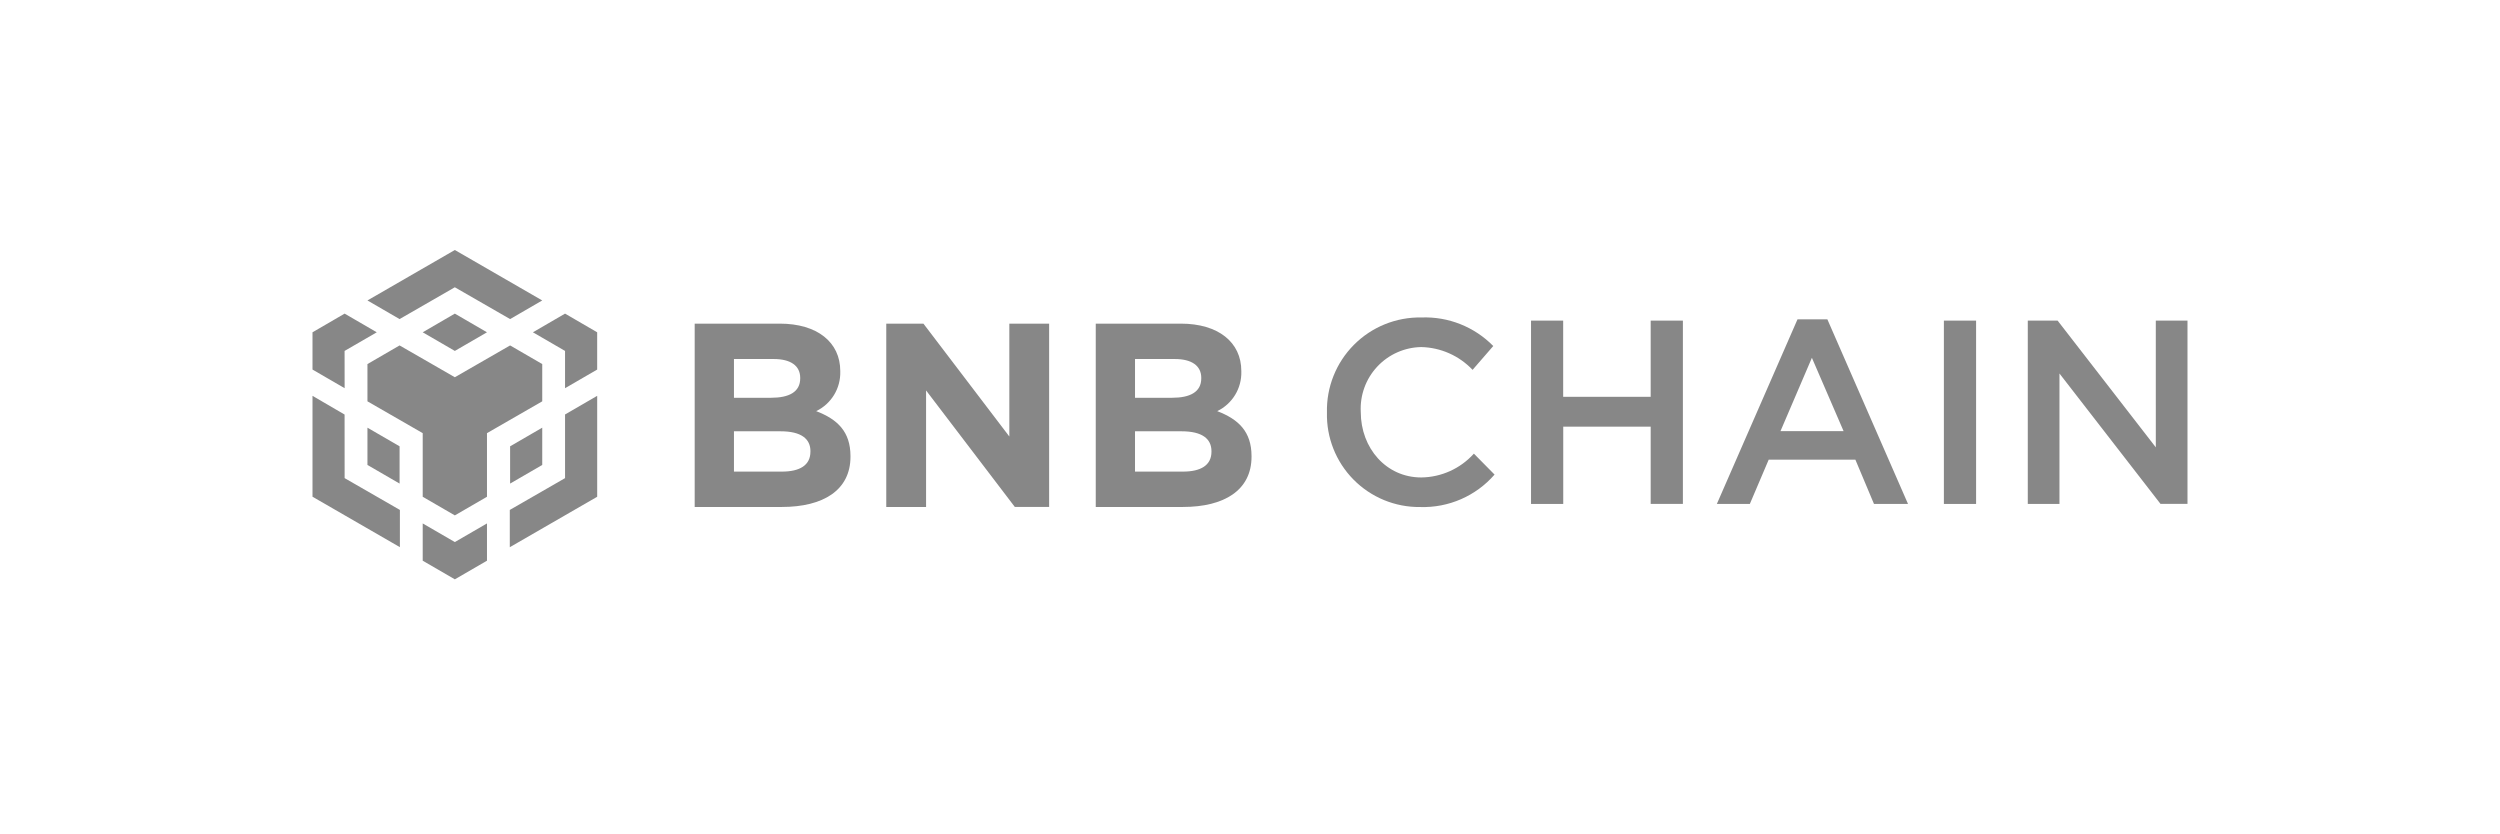
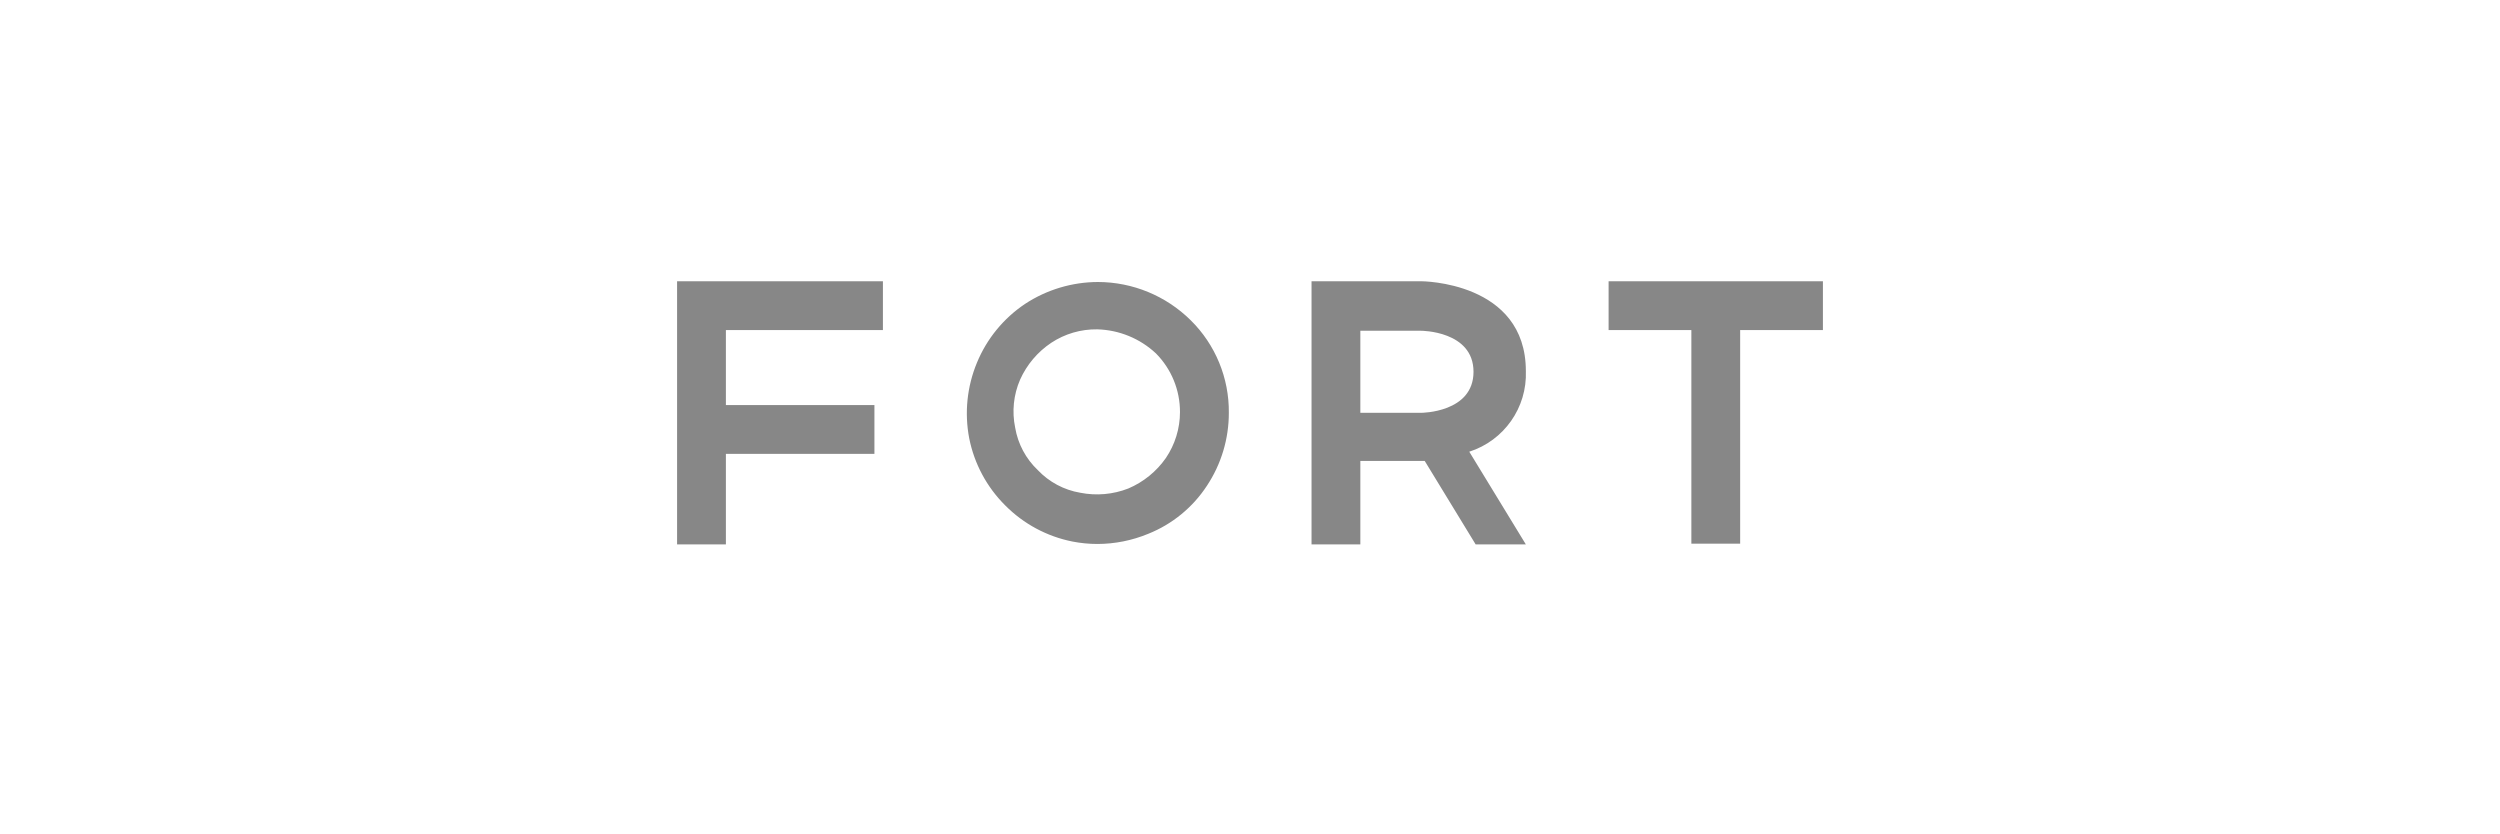
<svg xmlns="http://www.w3.org/2000/svg" width="240" height="80" viewBox="0 0 240 80">
-   <g id="BNB_chain" data-name="BNB chain" transform="translate(3 -57)">
+   <g id="FORT" transform="translate(3 -57)">
    <rect id="矩形_19" data-name="矩形 19" width="240" height="80" transform="translate(-3 57)" fill="none" />
-     <g id="logo_BNB_Chain" transform="translate(27 81)">
-       <path id="路径_303" data-name="路径 303" d="M5.275,4.843,13.664,0l8.39,4.843L18.97,6.632,13.664,3.578,8.359,6.632Zm16.78,6.107L18.97,9.161l-5.305,3.054L8.359,9.161,5.275,10.95v3.578l5.305,3.054v6.107l3.085,1.789,3.085-1.789V17.582l5.305-3.054Zm0,9.685V17.057L18.97,18.846v3.578Zm2.19,1.265-5.305,3.054v3.578l8.39-4.843V14l-3.085,1.789ZM21.16,7.9l3.084,1.789v3.578l3.085-1.789V7.9L24.244,6.107ZM10.58,26.249v3.578l3.085,1.789,3.085-1.789V26.249l-3.085,1.789ZM5.275,20.635l3.085,1.789V18.846L5.275,17.057ZM10.58,7.9l3.085,1.789L16.749,7.9,13.664,6.107Zm-7.5,1.789L6.169,7.9,3.084,6.107,0,7.9v3.578l3.084,1.789Zm0,6.107L0,14v9.685l8.39,4.843V24.954L3.084,21.9Z" fill="#878787" />
-       <path id="路径_304" data-name="路径 304" d="M42.808,18.138v-.05c0-2.363-1.257-3.544-3.293-4.323a4.092,4.092,0,0,0,2.313-3.8v-.05c0-2.765-2.212-4.55-5.806-4.55H27.852v17.6h8.37C40.194,22.964,42.808,21.355,42.808,18.138Zm-4.826-7.516c0,1.307-1.081,1.86-2.79,1.86H31.622V8.762h3.821c1.634,0,2.539.654,2.539,1.81Zm.98,7.038c0,1.307-1.031,1.91-2.74,1.91h-4.6V15.7H36.1c1.986,0,2.865.729,2.865,1.91Z" transform="translate(8.838 1.704)" fill="#878787" />
-       <path id="路径_305" data-name="路径 305" d="M57.448,22.964V5.368H53.627V16.2L45.382,5.368H41.813v17.6h3.821V11.778l8.521,11.186Z" transform="translate(13.269 1.704)" fill="#878787" />
-       <path id="路径_306" data-name="路径 306" d="M72.034,18.138v-.05c0-2.363-1.257-3.544-3.293-4.323a4.092,4.092,0,0,0,2.313-3.8v-.05c0-2.765-2.212-4.55-5.806-4.55H57.079v17.6h8.37C69.42,22.964,72.034,21.355,72.034,18.138Zm-4.826-7.516c0,1.307-1.081,1.86-2.79,1.86H60.849V8.762H64.67c1.634,0,2.539.654,2.539,1.81Zm.98,7.038c0,1.307-1.031,1.91-2.74,1.91h-4.6V15.7h4.474c1.986,0,2.866.729,2.866,1.91Z" transform="translate(18.113 1.704)" fill="#878787" />
-       <path id="路径_307" data-name="路径 307" d="M90.017,20l-1.986-2.011a6.9,6.9,0,0,1-5.052,2.287c-3.368,0-5.806-2.815-5.806-6.284a5.914,5.914,0,0,1,5.806-6.234,7,7,0,0,1,4.927,2.187l1.986-2.287A9.172,9.172,0,0,0,83,4.917a8.91,8.91,0,0,0-9.074,9.124,8.855,8.855,0,0,0,8.948,9.074A9.079,9.079,0,0,0,90.017,20Z" transform="translate(23.461 1.56)" fill="#878787" />
-       <path id="路径_308" data-name="路径 308" d="M100.286,15.326v7.415h3.092V5.146h-3.092v7.315h-8.4V5.146H88.8v17.6h3.092V15.326Z" transform="translate(28.179 1.633)" fill="#878787" />
-       <path id="路径_309" data-name="路径 309" d="M112.949,5.051h-2.865l-7.742,17.721h3.167l1.81-4.248h8.32l1.785,4.248h3.267Zm1.558,10.733h-6.057l3.015-7.038Z" transform="translate(32.477 1.603)" fill="#878787" />
-       <path id="路径_310" data-name="路径 310" d="M118.886,5.146v17.6h3.092V5.146Z" transform="translate(37.727 1.633)" fill="#878787" />
-       <path id="路径_311" data-name="路径 311" d="M137.291,17.312,127.864,5.146H125v17.6h3.042V10.223l9.7,12.518h2.59V5.146h-3.042Z" transform="translate(39.667 1.633)" fill="#878787" />
-     </g>
+     <path id="路径_350" data-name="路径 350" d="M-2414.339-121.685l-4.889-8.012h-6.179v8.012h-4.686v-25.26h10.525s10.05,0,10.05,8.624a7.824,7.824,0,0,1-5.432,7.74l5.432,8.9Zm-11.068-12.63h5.839s5.025,0,5.025-3.938-5.025-3.939-5.025-3.939h-5.839ZM-2491-121.685v-25.26h19.76v4.685h-15.074v7.2h14.259v4.685h-14.259v8.691Zm37.957-.272a12.525,12.525,0,0,1-6.45-3.463,12.531,12.531,0,0,1-3.463-6.451,12.693,12.693,0,0,1,.747-7.266,12.538,12.538,0,0,1,4.618-5.636,12.807,12.807,0,0,1,6.993-2.1,12.7,12.7,0,0,1,8.9,3.667,12.3,12.3,0,0,1,3.666,8.895,12.639,12.639,0,0,1-2.1,6.994,12.111,12.111,0,0,1-5.635,4.617,12.82,12.82,0,0,1-4.885.976A12.464,12.464,0,0,1-2453.043-121.957Zm-2.037-19.08a8.369,8.369,0,0,0-2.988,3.531,7.667,7.667,0,0,0-.476,4.617,7.282,7.282,0,0,0,2.173,4.074,7.278,7.278,0,0,0,4.074,2.173,8.258,8.258,0,0,0,4.617-.408,8.4,8.4,0,0,0,3.6-2.92,7.871,7.871,0,0,0,1.358-4.413,7.961,7.961,0,0,0-2.309-5.636,8.582,8.582,0,0,0-5.635-2.309A7.807,7.807,0,0,0-2455.08-141.037Zm61.451,19.284v-20.506h-7.945v-4.685H-2381v4.685h-7.945v20.506Z" transform="translate(2553 230.945)" fill="#878787" />
  </g>
</svg>
